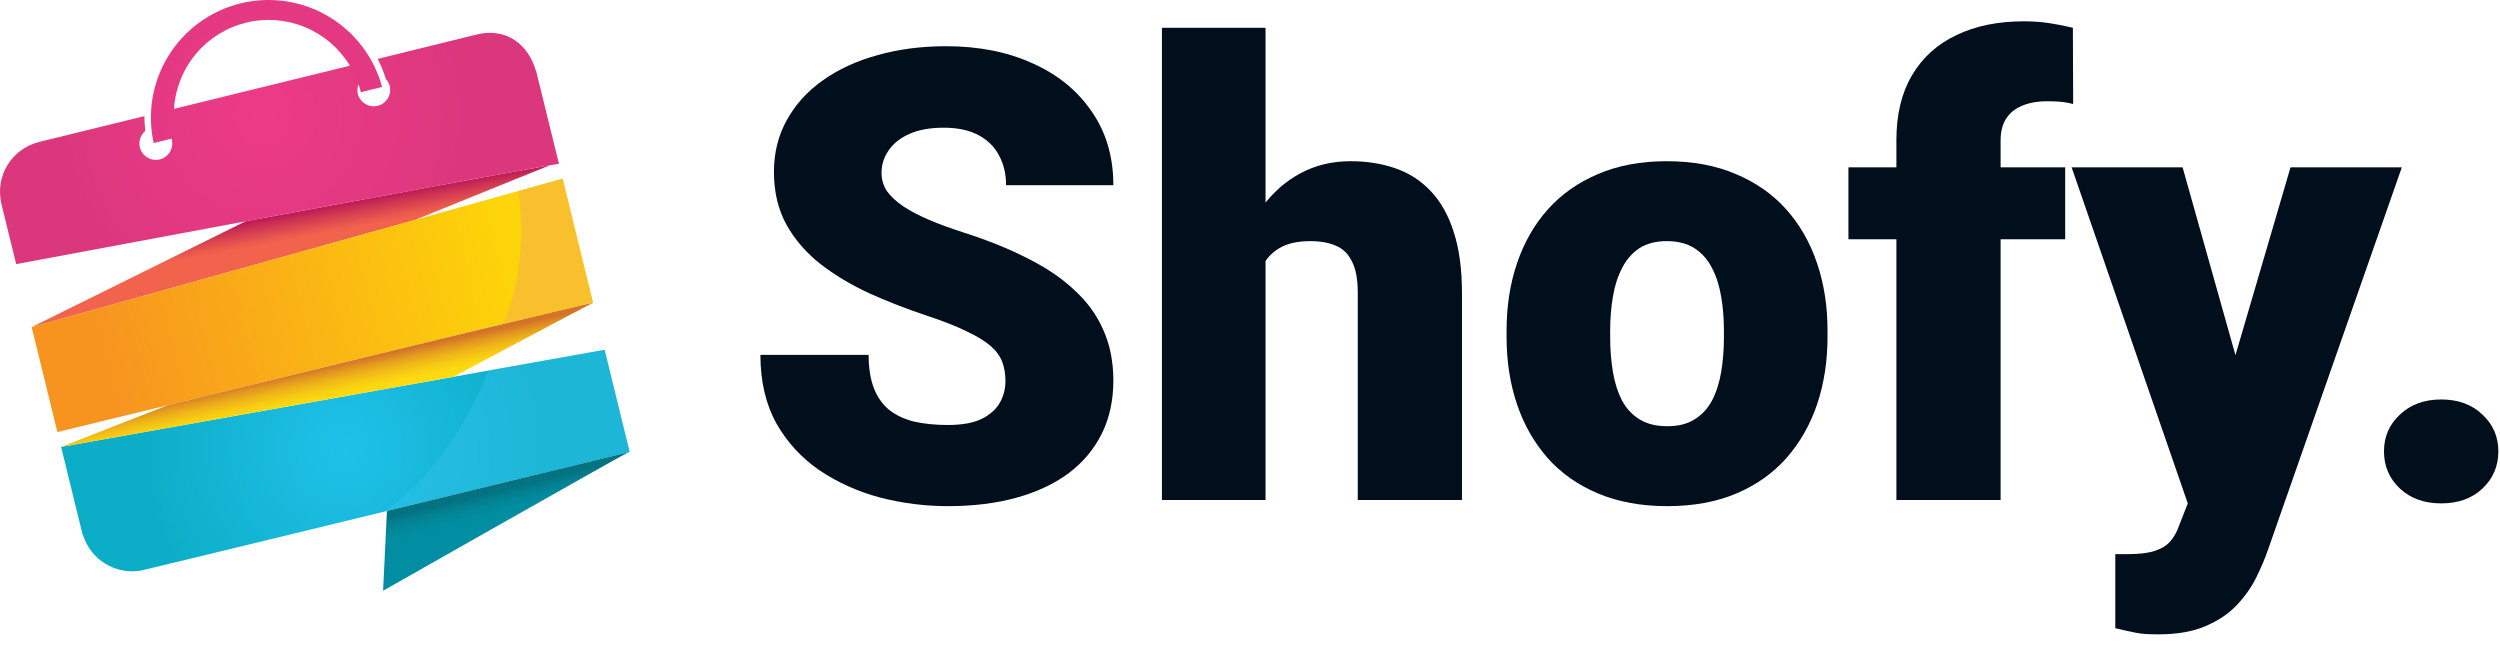
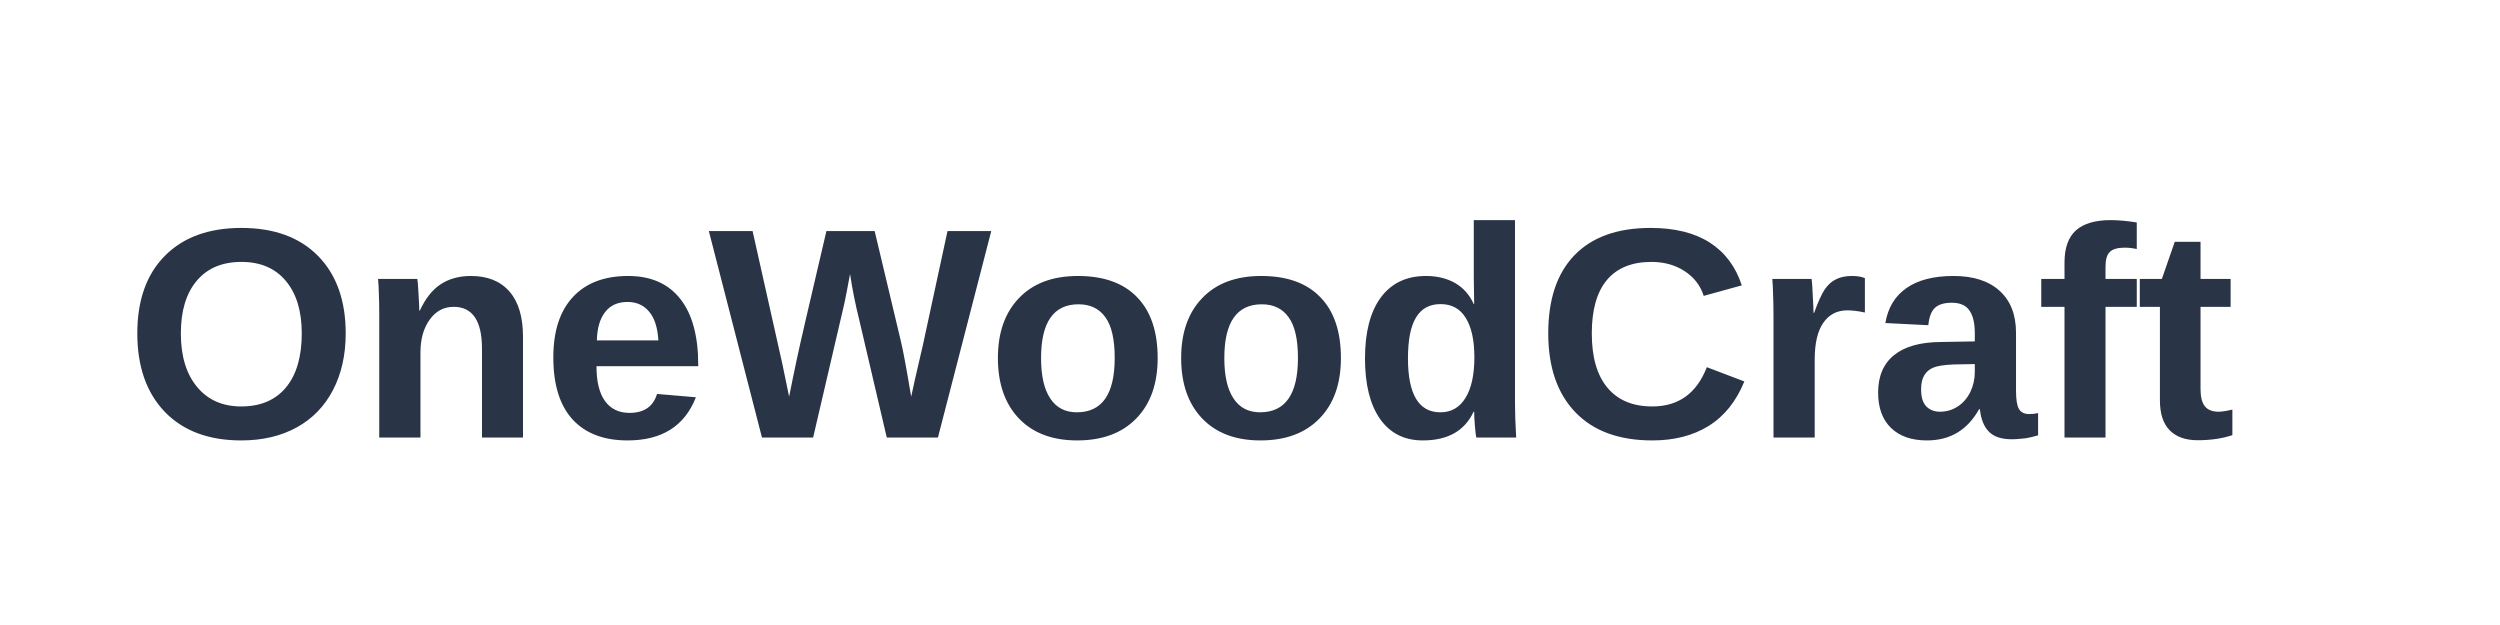
- <svg xmlns="http://www.w3.org/2000/svg" width="135" height="35" viewBox="0 0 135 35" fill="none">
-   <path d="M54.294 20.575C54.294 20.199 54.239 19.861 54.128 19.562C54.017 19.253 53.812 18.965 53.514 18.699C53.215 18.434 52.783 18.168 52.219 17.902C51.665 17.626 50.935 17.338 50.027 17.039C48.965 16.685 47.941 16.287 46.956 15.844C45.971 15.39 45.091 14.864 44.316 14.267C43.542 13.658 42.927 12.95 42.474 12.142C42.02 11.323 41.793 10.371 41.793 9.286C41.793 8.246 42.025 7.311 42.49 6.48C42.955 5.639 43.602 4.925 44.433 4.339C45.274 3.741 46.259 3.287 47.388 2.978C48.517 2.657 49.751 2.496 51.09 2.496C52.861 2.496 54.421 2.806 55.772 3.426C57.133 4.035 58.195 4.903 58.959 6.032C59.734 7.15 60.121 8.473 60.121 10H54.327C54.327 9.391 54.2 8.854 53.945 8.39C53.702 7.925 53.331 7.56 52.833 7.294C52.335 7.028 51.71 6.896 50.957 6.896C50.227 6.896 49.612 7.006 49.114 7.228C48.616 7.449 48.24 7.748 47.985 8.124C47.731 8.489 47.603 8.893 47.603 9.336C47.603 9.701 47.703 10.033 47.902 10.332C48.113 10.62 48.406 10.891 48.782 11.146C49.17 11.4 49.634 11.644 50.177 11.876C50.73 12.108 51.35 12.335 52.036 12.557C53.32 12.966 54.46 13.425 55.456 13.935C56.463 14.433 57.31 15.003 57.996 15.645C58.693 16.275 59.219 16.995 59.573 17.803C59.938 18.611 60.121 19.524 60.121 20.542C60.121 21.627 59.911 22.59 59.49 23.431C59.07 24.272 58.467 24.986 57.681 25.572C56.895 26.148 55.954 26.585 54.858 26.884C53.763 27.183 52.54 27.332 51.19 27.332C49.95 27.332 48.727 27.177 47.52 26.867C46.325 26.546 45.241 26.059 44.267 25.406C43.293 24.742 42.512 23.895 41.926 22.866C41.35 21.826 41.062 20.592 41.062 19.164H46.906C46.906 19.872 47 20.47 47.188 20.957C47.377 21.444 47.653 21.837 48.019 22.136C48.384 22.424 48.832 22.634 49.363 22.767C49.895 22.888 50.503 22.949 51.19 22.949C51.931 22.949 52.529 22.844 52.982 22.634C53.436 22.412 53.768 22.125 53.978 21.77C54.189 21.405 54.294 21.007 54.294 20.575Z" fill="#010F1C" />
-   <path d="M68.339 1.5V27H62.744V1.5H68.339ZM67.675 17.404L66.363 17.438C66.363 16.176 66.518 15.014 66.828 13.951C67.138 12.889 67.581 11.964 68.156 11.179C68.732 10.393 69.424 9.784 70.231 9.353C71.039 8.921 71.936 8.705 72.921 8.705C73.806 8.705 74.614 8.832 75.345 9.087C76.086 9.341 76.723 9.751 77.254 10.315C77.796 10.88 78.211 11.616 78.499 12.523C78.798 13.431 78.947 14.538 78.947 15.844V27H73.319V15.81C73.319 15.08 73.214 14.516 73.004 14.117C72.805 13.708 72.517 13.425 72.141 13.271C71.764 13.104 71.305 13.021 70.763 13.021C70.11 13.021 69.579 13.132 69.169 13.354C68.759 13.575 68.444 13.885 68.223 14.283C68.012 14.671 67.868 15.13 67.791 15.661C67.713 16.192 67.675 16.773 67.675 17.404Z" fill="#010F1C" />
-   <path d="M81.355 18.201V17.852C81.355 16.535 81.543 15.324 81.919 14.217C82.295 13.099 82.849 12.13 83.579 11.312C84.31 10.492 85.212 9.856 86.285 9.402C87.359 8.938 88.598 8.705 90.004 8.705C91.421 8.705 92.666 8.938 93.739 9.402C94.824 9.856 95.731 10.492 96.462 11.312C97.192 12.13 97.746 13.099 98.122 14.217C98.498 15.324 98.686 16.535 98.686 17.852V18.201C98.686 19.507 98.498 20.719 98.122 21.837C97.746 22.944 97.192 23.912 96.462 24.742C95.731 25.561 94.829 26.198 93.756 26.651C92.682 27.105 91.443 27.332 90.037 27.332C88.632 27.332 87.386 27.105 86.302 26.651C85.217 26.198 84.31 25.561 83.579 24.742C82.849 23.912 82.295 22.944 81.919 21.837C81.543 20.719 81.355 19.507 81.355 18.201ZM86.949 17.852V18.201C86.949 18.876 86.999 19.507 87.099 20.094C87.198 20.68 87.364 21.195 87.597 21.638C87.829 22.069 88.144 22.407 88.543 22.65C88.941 22.894 89.439 23.016 90.037 23.016C90.624 23.016 91.111 22.894 91.498 22.65C91.897 22.407 92.212 22.069 92.444 21.638C92.677 21.195 92.843 20.68 92.942 20.094C93.042 19.507 93.092 18.876 93.092 18.201V17.852C93.092 17.2 93.042 16.585 92.942 16.01C92.843 15.423 92.677 14.909 92.444 14.466C92.212 14.012 91.897 13.658 91.498 13.403C91.1 13.149 90.602 13.021 90.004 13.021C89.417 13.021 88.925 13.149 88.526 13.403C88.139 13.658 87.829 14.012 87.597 14.466C87.364 14.909 87.198 15.423 87.099 16.01C86.999 16.585 86.949 17.2 86.949 17.852Z" fill="#010F1C" />
-   <path d="M108.033 27H102.405V7.576C102.405 6.182 102.688 5.008 103.252 4.057C103.816 3.105 104.613 2.385 105.643 1.898C106.672 1.4 107.889 1.151 109.295 1.151C109.782 1.151 110.241 1.185 110.673 1.251C111.104 1.317 111.525 1.4 111.935 1.5L111.951 5.617C111.752 5.562 111.547 5.523 111.337 5.501C111.127 5.479 110.867 5.468 110.557 5.468C110.014 5.468 109.555 5.551 109.179 5.717C108.802 5.872 108.515 6.11 108.315 6.431C108.127 6.741 108.033 7.122 108.033 7.576V27ZM111.52 9.037V12.922H99.815V9.037H111.52Z" fill="#010F1C" />
-   <path d="M119.04 24.892L123.688 9.037H129.698L122.477 29.673C122.322 30.127 122.117 30.614 121.862 31.134C121.608 31.665 121.259 32.169 120.816 32.645C120.374 33.12 119.804 33.508 119.106 33.807C118.42 34.105 117.568 34.255 116.55 34.255C116.007 34.255 115.609 34.227 115.354 34.172C115.111 34.128 114.735 34.045 114.226 33.923V29.922C114.369 29.922 114.491 29.922 114.591 29.922C114.701 29.922 114.823 29.922 114.956 29.922C115.554 29.922 116.03 29.861 116.384 29.739C116.749 29.617 117.026 29.44 117.214 29.208C117.413 28.976 117.568 28.693 117.679 28.361L119.04 24.892ZM117.861 9.037L121.397 21.605L122.012 27.531H118.26L111.868 9.037H117.861Z" fill="#010F1C" />
-   <path d="M128.735 24.377C128.735 23.58 129.023 22.916 129.599 22.385C130.174 21.842 130.916 21.571 131.823 21.571C132.742 21.571 133.483 21.842 134.048 22.385C134.623 22.916 134.911 23.58 134.911 24.377C134.911 25.174 134.623 25.843 134.048 26.386C133.483 26.917 132.742 27.183 131.823 27.183C130.916 27.183 130.174 26.917 129.599 26.386C129.023 25.843 128.735 25.174 128.735 24.377Z" fill="#010F1C" />
-   <path d="M13.266 11.947L1.709 17.663L22.418 11.874C26.565 10.184 29.703 8.923 29.703 8.922C27.753 9.259 20.168 10.665 13.266 11.947Z" fill="url(#paint0_linear_2078_842)" />
-   <path d="M3.299 24.133C3.299 24.133 3.946 26.767 4.464 28.883C4.469 28.882 4.474 28.882 4.479 28.883C4.677 29.53 5.105 30.083 5.681 30.438C6.258 30.794 6.944 30.927 7.612 30.812C7.619 30.825 34 24.407 34 24.407L32.648 18.889L3.299 24.133Z" fill="url(#paint1_radial_2078_842)" />
-   <path d="M20.979 27.568L20.893 27.619L20.687 31.899C20.687 31.899 32.972 24.926 33.935 24.418C33.236 24.589 27.134 26.073 20.979 27.568Z" fill="url(#paint2_linear_2078_842)" />
-   <path d="M1.709 17.663L3.099 23.33C3.099 23.33 32.007 16.284 32.022 16.346C32.037 16.409 30.379 9.645 30.379 9.645L1.709 17.663Z" fill="url(#paint3_linear_2078_842)" />
-   <path d="M3.297 24.134L24.486 20.346C28.75 18.075 32.017 16.341 32.022 16.351C32.011 16.303 17.534 19.818 9.069 21.876L3.297 24.134Z" fill="url(#paint4_linear_2078_842)" />
-   <path opacity="0.4" d="M20.812 27.61C27.59 25.959 33.998 24.403 33.998 24.403L32.648 18.889L26.369 20.011C25.091 23.272 23.145 25.914 20.812 27.61Z" fill="#37C4EE" />
-   <path d="M27.182 17.492C30.067 16.799 32.019 16.337 32.022 16.355C32.039 16.423 30.379 9.654 30.379 9.654L27.971 10.326C28.316 12.292 28.183 15.11 27.182 17.492Z" fill="#F9C02E" />
-   <path d="M28.934 3.812C28.538 2.435 27.376 1.467 25.75 1.861L20.397 3.18C20.575 3.53 20.723 3.895 20.838 4.271C20.937 4.375 21.008 4.502 21.044 4.64C21.072 4.753 21.077 4.87 21.06 4.985C21.042 5.1 21.003 5.211 20.942 5.31C20.882 5.41 20.803 5.497 20.71 5.566C20.616 5.635 20.51 5.685 20.397 5.713C20.284 5.741 20.166 5.747 20.051 5.729C19.936 5.712 19.826 5.672 19.726 5.612C19.626 5.552 19.54 5.473 19.471 5.379C19.401 5.285 19.352 5.179 19.323 5.066C19.282 4.895 19.295 4.716 19.361 4.553C19.409 4.692 19.452 4.834 19.488 4.98L20.633 4.696C20.2 3.094 19.158 1.725 17.729 0.882C16.3 0.038 14.598 -0.212 12.986 0.183C11.374 0.579 9.982 1.59 9.106 2.999C8.23 4.408 7.94 6.105 8.299 7.725L9.272 7.486C9.272 7.499 9.272 7.513 9.282 7.527H9.274C9.313 7.68 9.311 7.842 9.267 7.994C9.223 8.146 9.139 8.284 9.023 8.393C8.908 8.501 8.766 8.577 8.611 8.612C8.457 8.647 8.295 8.64 8.145 8.592C7.994 8.543 7.858 8.455 7.753 8.337C7.648 8.219 7.576 8.074 7.546 7.918C7.515 7.763 7.527 7.602 7.58 7.452C7.633 7.303 7.725 7.17 7.846 7.069C7.815 6.803 7.799 6.537 7.798 6.27L2.105 7.666C2.105 7.666 2.105 7.666 2.105 7.673H2.098C1.398 7.845 0.793 8.285 0.413 8.898C0.033 9.511 -0.091 10.248 0.067 10.952H0.061L0.873 14.262C0.873 14.262 30.165 8.782 30.184 8.848L28.946 3.807L28.934 3.812ZM13.289 1.223C14.349 0.963 15.465 1.049 16.474 1.467C17.482 1.885 18.331 2.614 18.896 3.548L9.395 5.879C9.463 4.79 9.878 3.751 10.579 2.913C11.279 2.075 12.229 1.483 13.289 1.223Z" fill="url(#paint5_radial_2078_842)" />
-   <defs>
-     <linearGradient id="paint0_linear_2078_842" x1="16.533" y1="17.655" x2="14.604" y2="7.449" gradientUnits="userSpaceOnUse">
-       <stop offset="0.46" stop-color="#F1634C" />
-       <stop offset="0.49" stop-color="#E8574E" />
-       <stop offset="0.55" stop-color="#D03652" />
-       <stop offset="0.59" stop-color="#BE1E55" />
-     </linearGradient>
-     <radialGradient id="paint1_radial_2078_842" cx="0" cy="0" r="1" gradientUnits="userSpaceOnUse" gradientTransform="translate(18.6505 24.2605) rotate(-13.79) scale(10.8551 10.8551)">
-       <stop stop-color="#20C1E9" />
-       <stop offset="1" stop-color="#0CAEC7" />
-     </radialGradient>
-     <linearGradient id="paint2_linear_2078_842" x1="27.504" y1="28.939" x2="26.541" y2="25.014" gradientUnits="userSpaceOnUse">
-       <stop offset="0.3" stop-color="#018EA2" />
-       <stop offset="0.41" stop-color="#018A9E" />
-       <stop offset="0.53" stop-color="#038091" />
-       <stop offset="0.63" stop-color="#047280" />
-     </linearGradient>
-     <linearGradient id="paint3_linear_2078_842" x1="27.076" y1="14.006" x2="5.568" y2="19.285" gradientUnits="userSpaceOnUse">
-       <stop stop-color="#FDD309" />
-       <stop offset="1" stop-color="#F79420" />
-     </linearGradient>
-     <linearGradient id="paint4_linear_2078_842" x1="18.226" y1="22.798" x2="17.522" y2="19.601" gradientUnits="userSpaceOnUse">
-       <stop offset="0.33" stop-color="#FFDD0F" />
-       <stop offset="0.45" stop-color="#FDD910" />
-       <stop offset="0.56" stop-color="#F8CC13" />
-       <stop offset="0.69" stop-color="#EFB618" />
-       <stop offset="0.81" stop-color="#E3991F" />
-       <stop offset="0.94" stop-color="#D37328" />
-     </linearGradient>
-     <radialGradient id="paint5_radial_2078_842" cx="0" cy="0" r="1" gradientUnits="userSpaceOnUse" gradientTransform="translate(14.2255 6.24045) rotate(-13.79) scale(11.4313 11.4313)">
-       <stop stop-color="#ED3B87" />
-       <stop offset="1" stop-color="#DB377D" />
-     </radialGradient>
-   </defs>
+ <svg xmlns="http://www.w3.org/2000/svg" width="200" height="50" viewBox="0 0 200 50">
+   <text x="10" y="35" font-family="Arial" font-size="24" font-weight="bold" fill="#2a3447">
+     OneWoodCraft
+   </text>
</svg>
